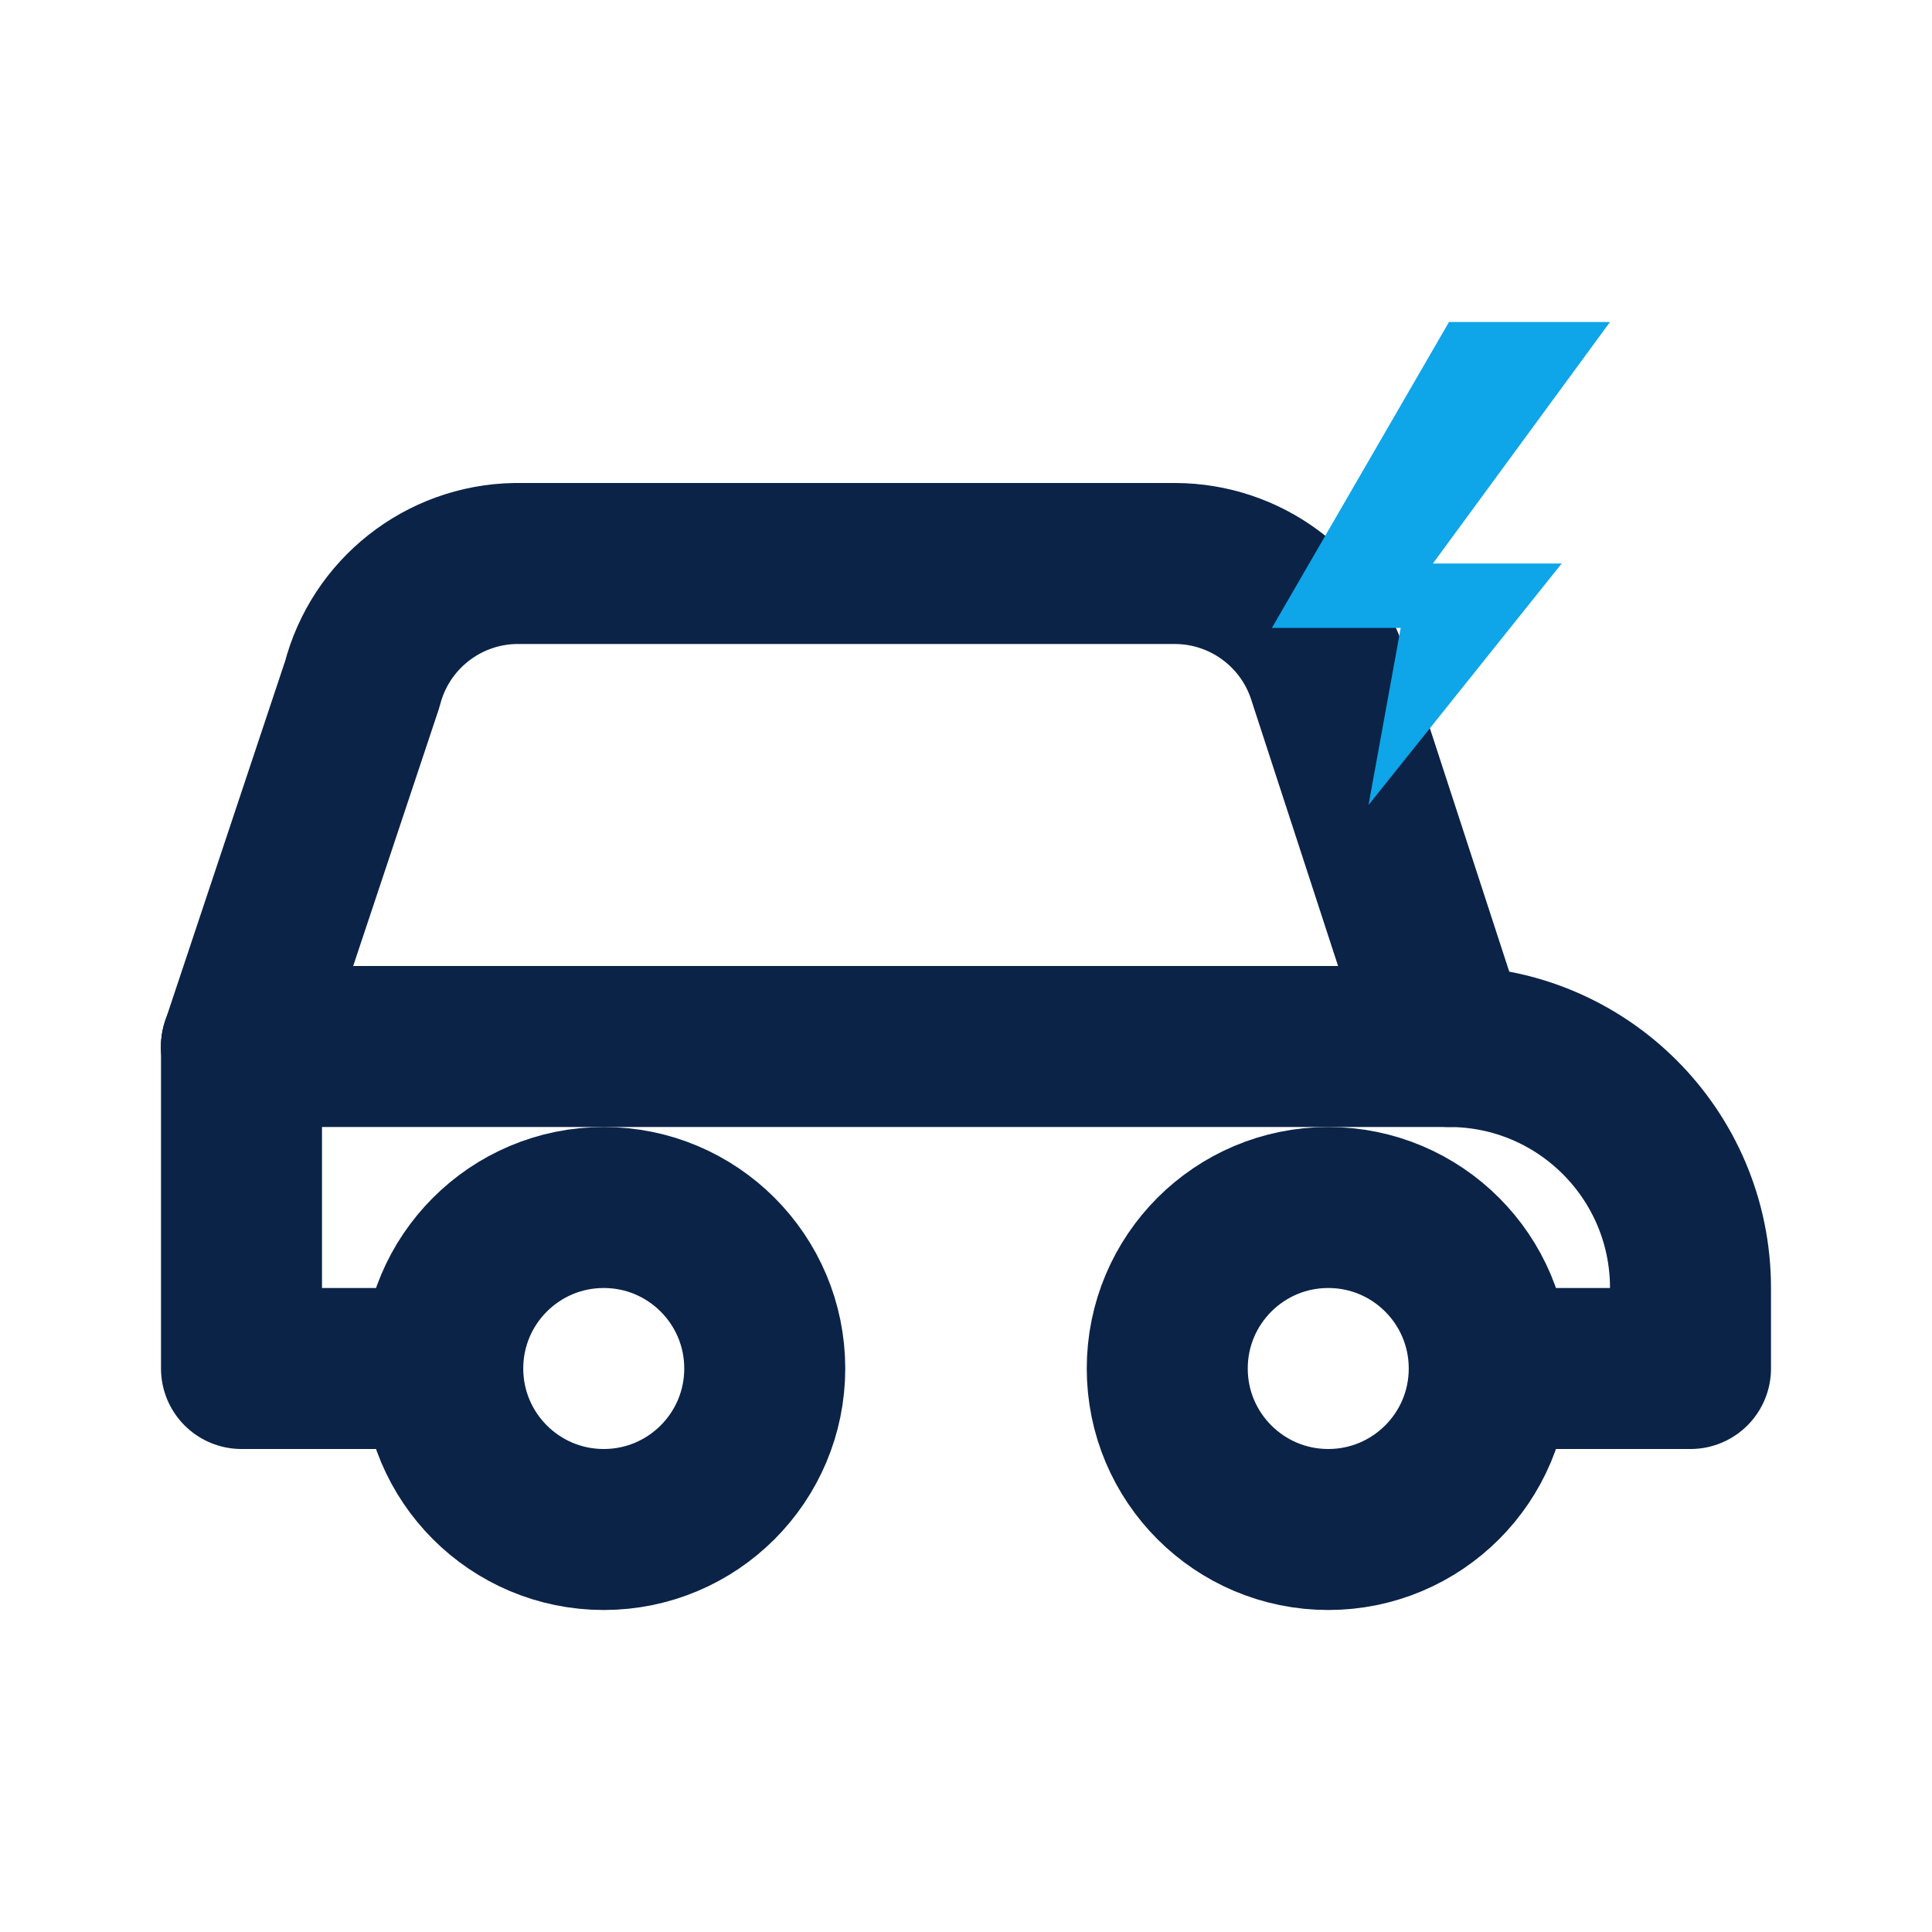
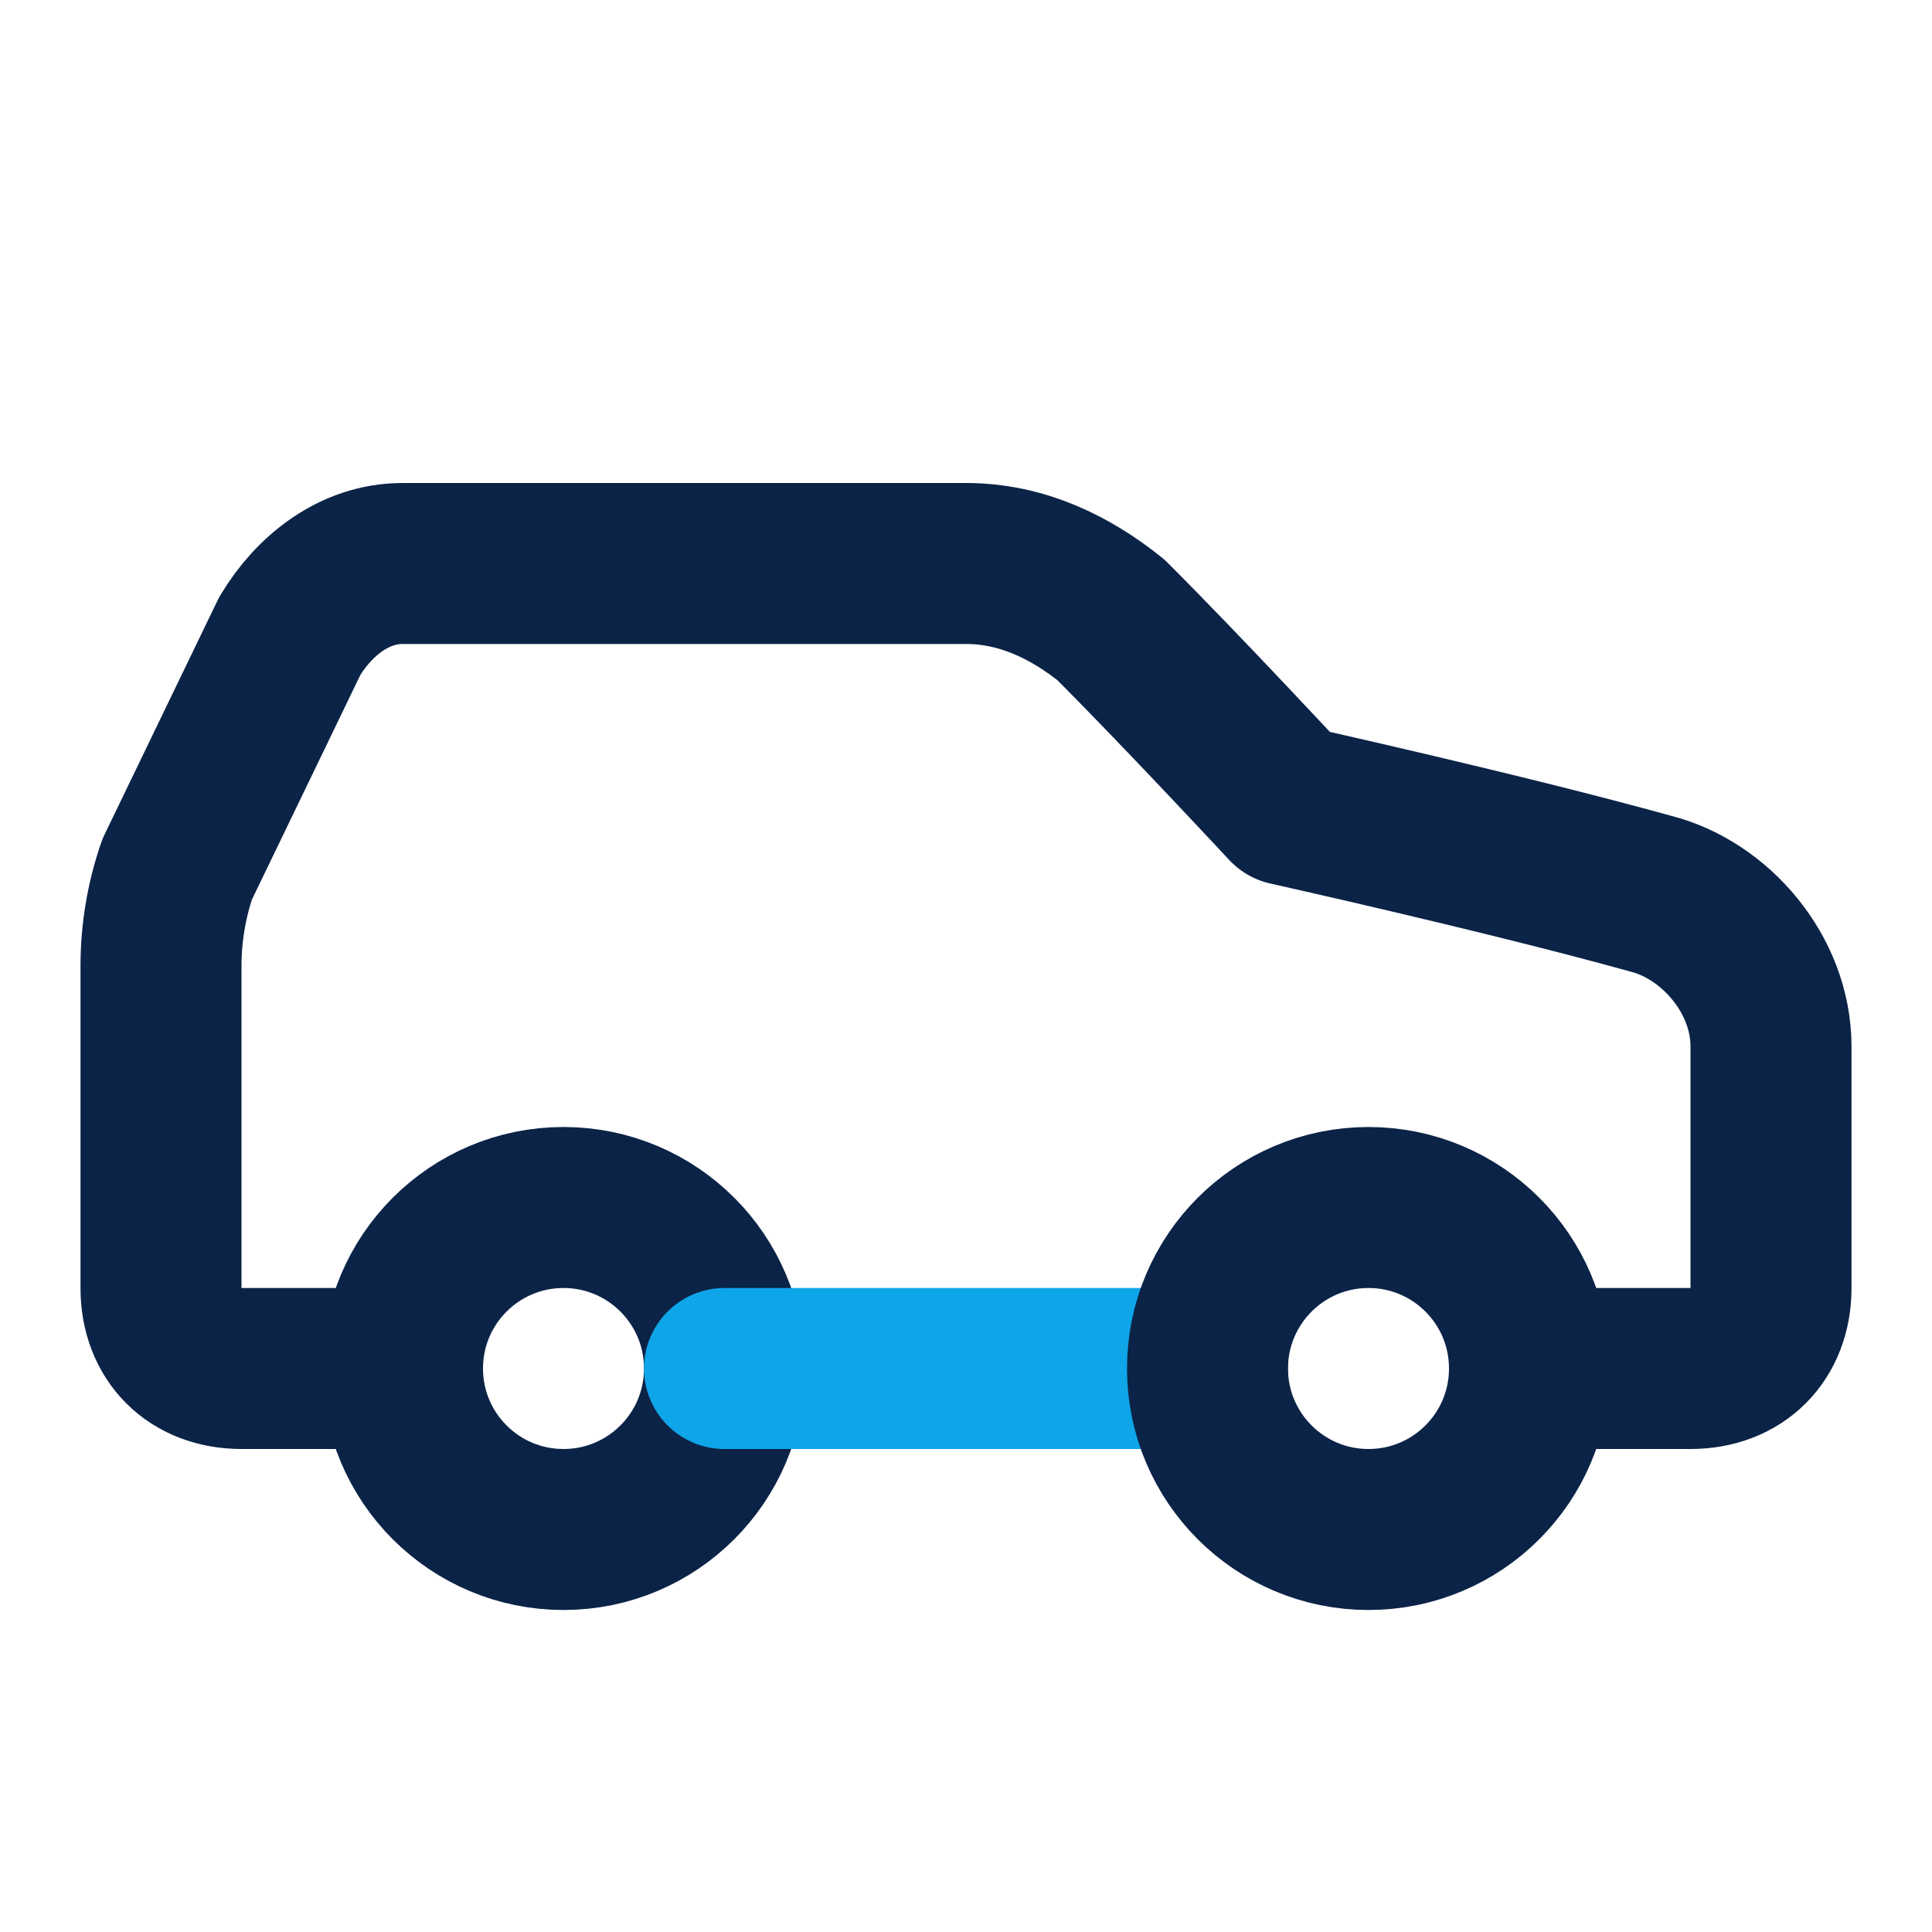
<svg xmlns="http://www.w3.org/2000/svg" viewBox="0 0 24 24" width="24" height="24">
-   <path d="M3 13l1.5-4.5A2 2 0 0 1 6.4 7h8.2a2 2 0 0 1 1.9 1.4L18 13" fill="none" stroke="#0B2347" stroke-width="2" stroke-linecap="round" stroke-linejoin="round" />
-   <path d="M3 13h15a3 3 0 0 1 3 3v1h-2" fill="none" stroke="#0B2347" stroke-width="2" stroke-linecap="round" stroke-linejoin="round" />
-   <path d="M3 13v4h2" fill="none" stroke="#0B2347" stroke-width="2" stroke-linecap="round" stroke-linejoin="round" />
-   <circle cx="7.5" cy="17" r="2" fill="none" stroke="#0B2347" stroke-width="2" stroke-linecap="round" stroke-linejoin="round" />
-   <circle cx="16.5" cy="17" r="2" fill="none" stroke="#0B2347" stroke-width="2" stroke-linecap="round" stroke-linejoin="round" />
-   <path d="M20 4l-2.2 3h1.6L17 10l0.4-2.2h-1.6L18 4h2z" fill="#0EA5E9" />
+   <path d="M19 17h2c.6 0 1-.4 1-1v-3c0-.9-.7-1.7-1.5-1.9C18.7 10.6 16 10 16 10s-1.3-1.4-2.2-2.3c-.5-.4-1.1-.7-1.8-.7H5c-.6 0-1.1.4-1.4.9l-1.4 2.9A3.7 3.7 0 0 0 2 12v4c0 .6.4 1 1 1h2" fill="none" stroke="#0B2347" stroke-width="2" stroke-linecap="round" stroke-linejoin="round" />
+   <circle cx="7" cy="17" r="2" fill="none" stroke="#0B2347" stroke-width="2" stroke-linecap="round" stroke-linejoin="round" />
+   <path d="M9 17h6" fill="none" stroke="#0EA5E9" stroke-width="2" stroke-linecap="round" stroke-linejoin="round" />
+   <circle cx="17" cy="17" r="2" fill="none" stroke="#0B2347" stroke-width="2" stroke-linecap="round" stroke-linejoin="round" />
</svg>
